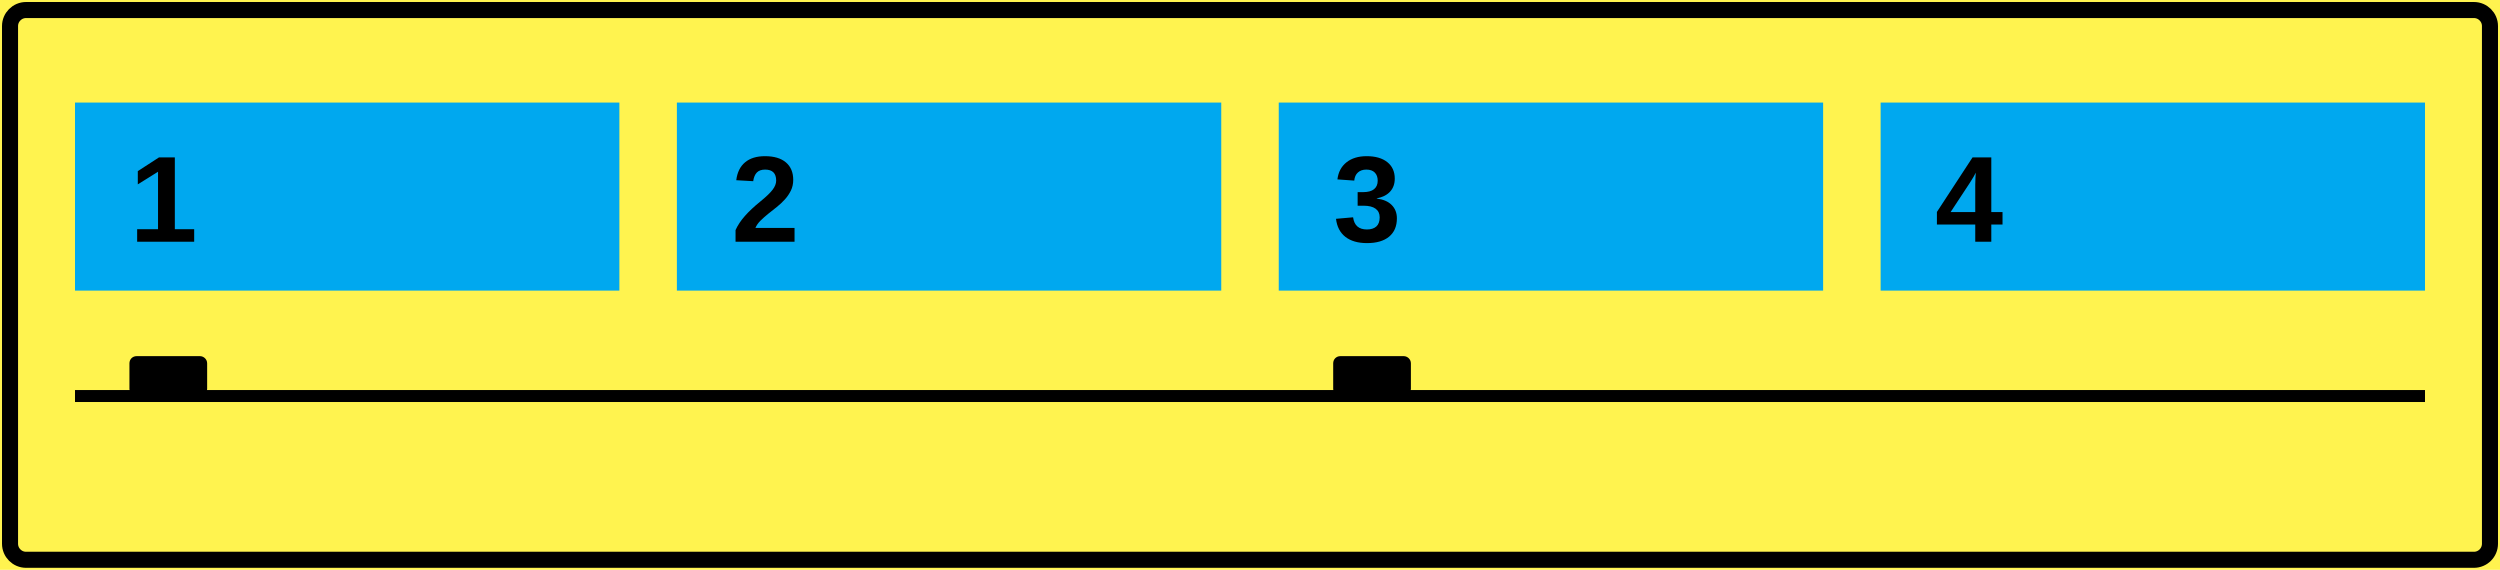
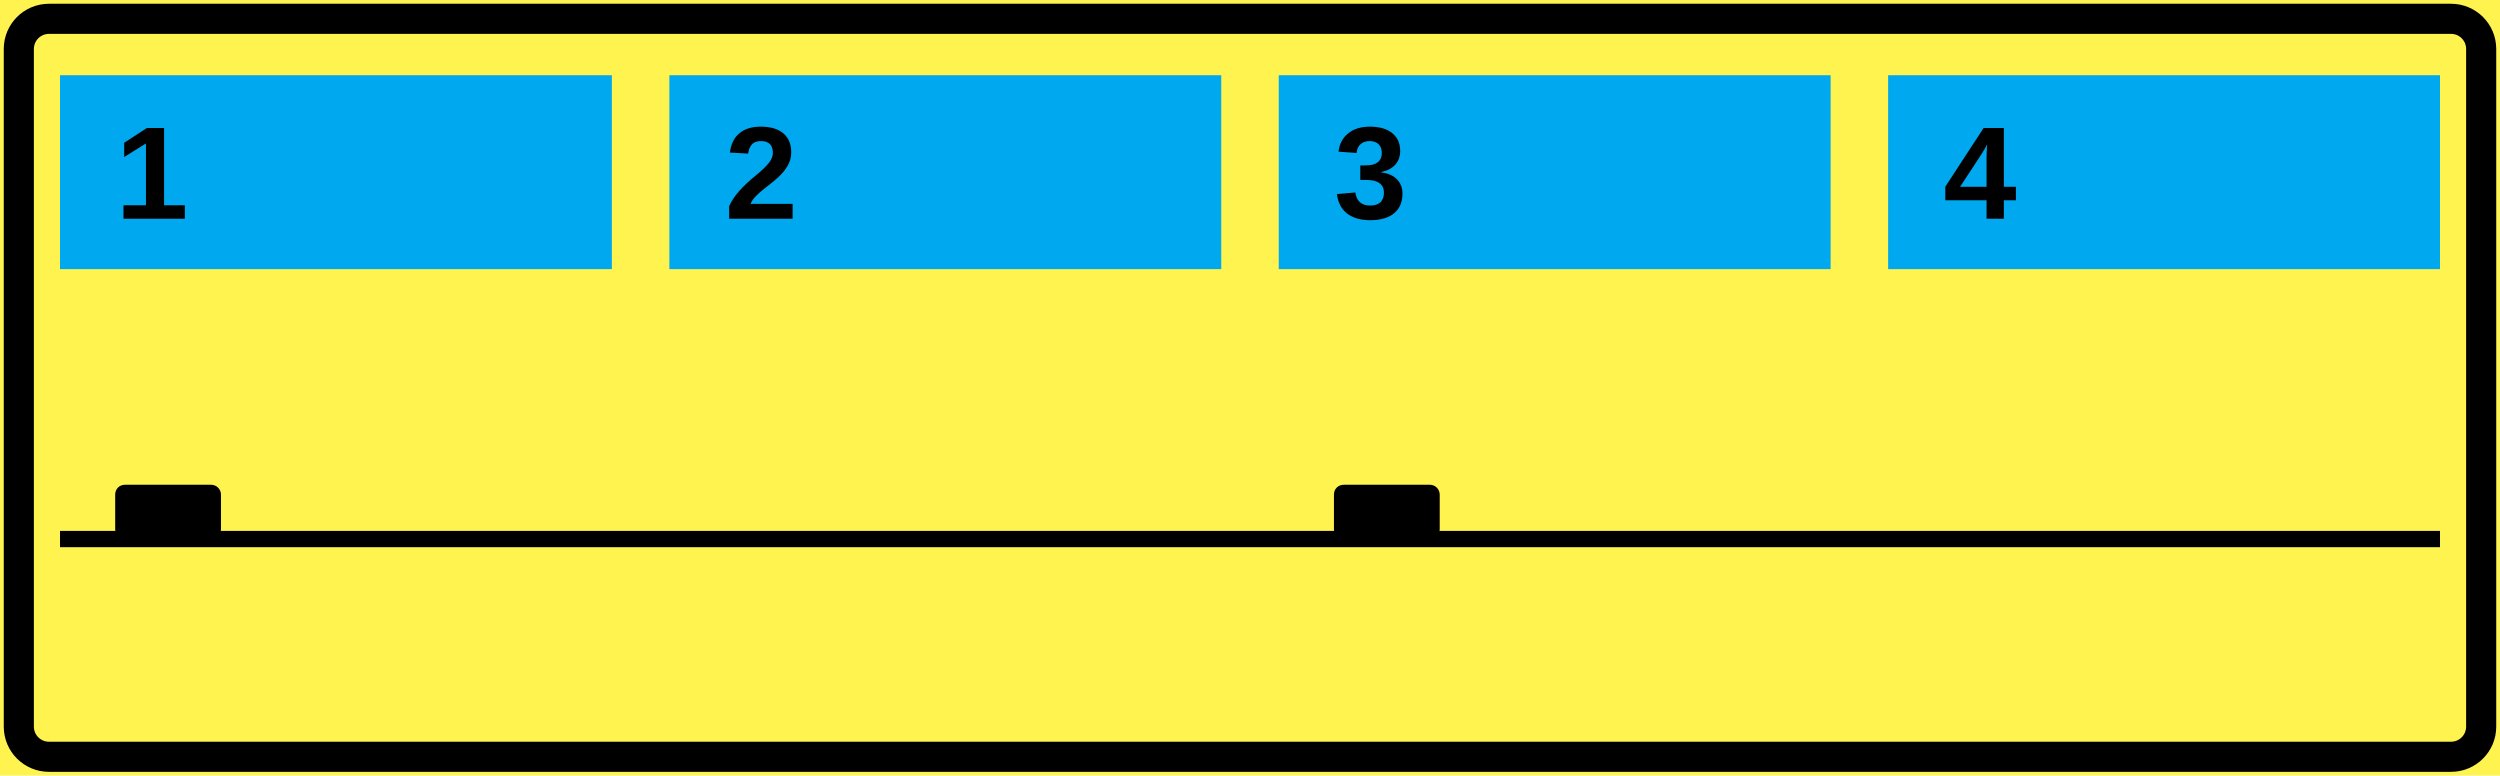
- <svg xmlns="http://www.w3.org/2000/svg" width="1246" height="284" viewBox="0 0 1246 284" role="img" aria-labelledby="title">
-   <rect x="0" y="0" width="1246" height="284" fill="#fff34f" />
-   <rect x="5" y="5" width="1236" height="274" rx="8" fill="none" stroke="black" stroke-width="8" />
-   <rect x="37.38" y="51.12" width="271.317" height="93.72" fill="#00a8ef" />
-   <text x="64.512" y="120.473" fill="black" font-family="Arial, Helvetica, sans-serif" font-weight="700" font-size="61.06">1</text>
-   <rect x="337.355" y="51.12" width="271.317" height="93.72" fill="#00a8ef" />
-   <text x="364.486" y="120.473" fill="black" font-family="Arial, Helvetica, sans-serif" font-weight="700" font-size="61.06">2</text>
-   <rect x="637.329" y="51.12" width="271.317" height="93.72" fill="#00a8ef" />
-   <text x="664.461" y="120.473" fill="black" font-family="Arial, Helvetica, sans-serif" font-weight="700" font-size="61.06">3</text>
-   <rect x="937.304" y="51.12" width="271.317" height="93.72" fill="#00a8ef" />
-   <text x="964.435" y="120.473" fill="black" font-family="Arial, Helvetica, sans-serif" font-weight="700" font-size="61.06">4</text>
-   <path d="M37.38 197.38H1208.62" fill="none" stroke="black" stroke-width="5.964" />
-   <path data-smufl="E4E4" fill="#000" transform="translate(64.51165 265.589) scale(1.713793 -1.713793)" d="M22.6 41.9 L22.6 49.3 C22.6 50.5 21.6 51.4 20.5 51.4 L2.1 51.4 C0.9 51.4 0.0 50.5 0.0 49.3 L0.0 41.9 C0.0 40.8 0.9 39.8 2.1 39.8 L20.5 39.8 C21.6 39.8 22.6 40.8 22.6 41.9 Z" />
-   <path data-smufl="E4E4" fill="#000" transform="translate(664.4607 265.589) scale(1.713793 -1.713793)" d="M22.6 41.9 L22.6 49.3 C22.6 50.5 21.6 51.4 20.5 51.4 L2.1 51.4 C0.9 51.4 0.0 50.5 0.0 49.3 L0.0 41.9 C0.0 40.8 0.9 39.8 2.1 39.8 L20.5 39.8 C21.6 39.8 22.6 40.8 22.6 41.9 Z" />
+ <svg xmlns="http://www.w3.org/2000/svg" width="664" height="206" viewBox="0 0 664 206" role="img" aria-labelledby="title">
+   <rect x="0" y="0" width="664" height="206" fill="#fff34f" />
+   <rect x="5" y="5" width="654" height="196" rx="8" fill="none" stroke="black" stroke-width="8" />
+   <rect x="15.936" y="19.982" width="146.578" height="51.5" fill="#00a8ef" />
+   <text x="30.594" y="58.092" fill="black" font-family="Arial, Helvetica, sans-serif" font-weight="700" font-size="35.02">1</text>
+   <rect x="177.786" y="19.982" width="146.578" height="51.5" fill="#00a8ef" />
+   <text x="192.444" y="58.092" fill="black" font-family="Arial, Helvetica, sans-serif" font-weight="700" font-size="35.02">2</text>
+   <rect x="339.636" y="19.982" width="146.578" height="51.5" fill="#00a8ef" />
+   <text x="354.294" y="58.092" fill="black" font-family="Arial, Helvetica, sans-serif" font-weight="700" font-size="35.02">3</text>
+   <rect x="501.486" y="19.982" width="146.578" height="51.5" fill="#00a8ef" />
+   <text x="516.144" y="58.092" fill="black" font-family="Arial, Helvetica, sans-serif" font-weight="700" font-size="35.02">4</text>
+   <path d="M15.936 143.17H648.064" fill="none" stroke="black" stroke-width="4.326" />
+   <path data-smufl="E4E4" fill="#000" transform="translate(30.5938 192.6455) scale(1.243103 -1.243103)" d="M22.6 41.9 L22.6 49.3 C22.6 50.5 21.6 51.4 20.5 51.4 L2.1 51.4 C0.9 51.4 0.0 50.5 0.0 49.3 L0.0 41.9 C0.0 40.8 0.9 39.8 2.1 39.8 L20.5 39.8 C21.6 39.8 22.6 40.8 22.6 41.9 Z" />
+   <path data-smufl="E4E4" fill="#000" transform="translate(354.2938 192.6455) scale(1.243103 -1.243103)" d="M22.6 41.9 L22.6 49.3 C22.6 50.5 21.6 51.4 20.5 51.4 L2.1 51.4 C0.9 51.4 0.0 50.5 0.0 49.3 L0.0 41.9 C0.0 40.8 0.9 39.8 2.1 39.8 L20.5 39.8 C21.6 39.8 22.6 40.8 22.6 41.9 Z" />
</svg>
